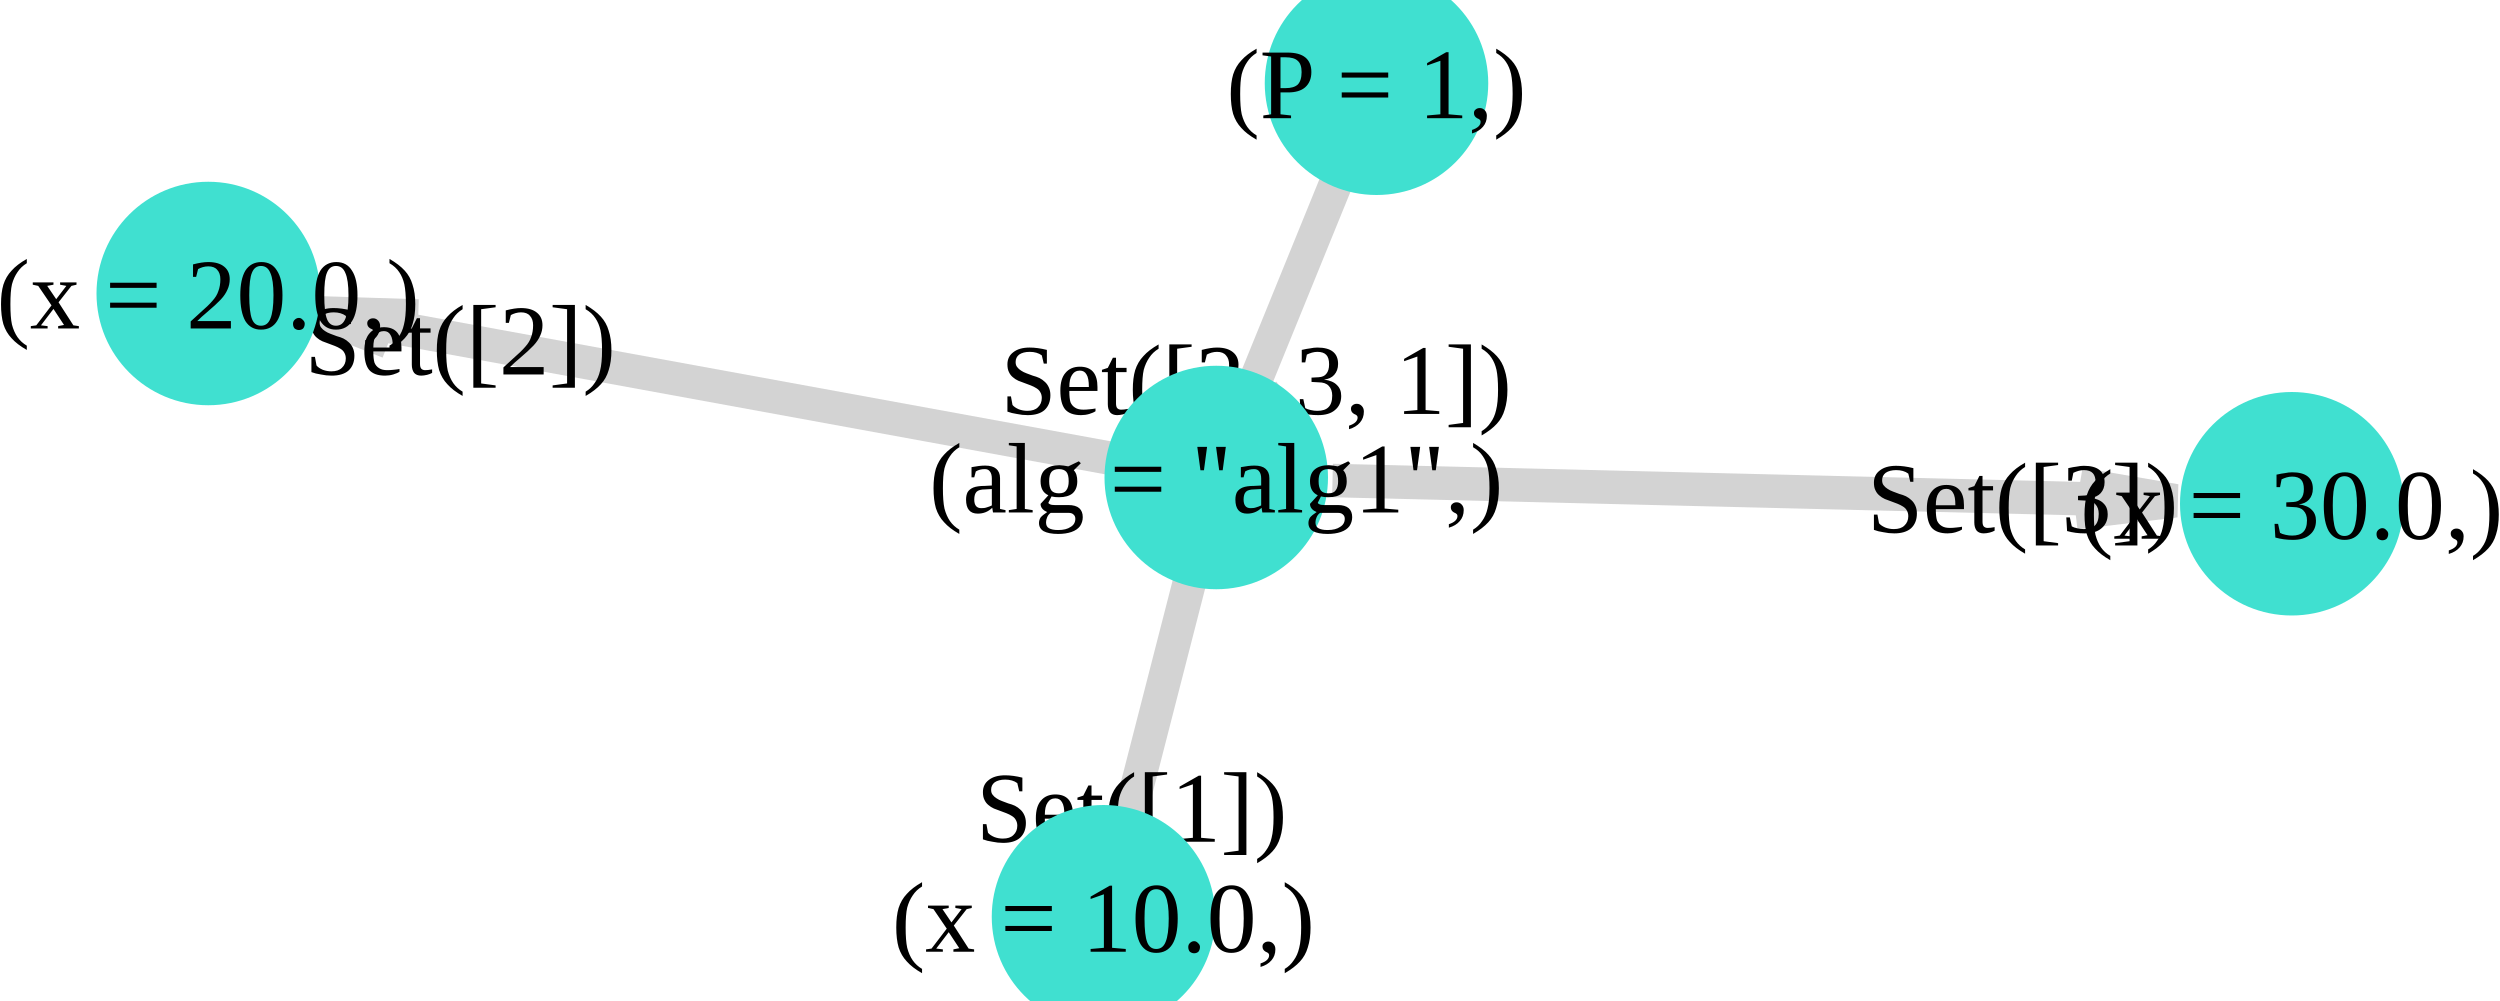
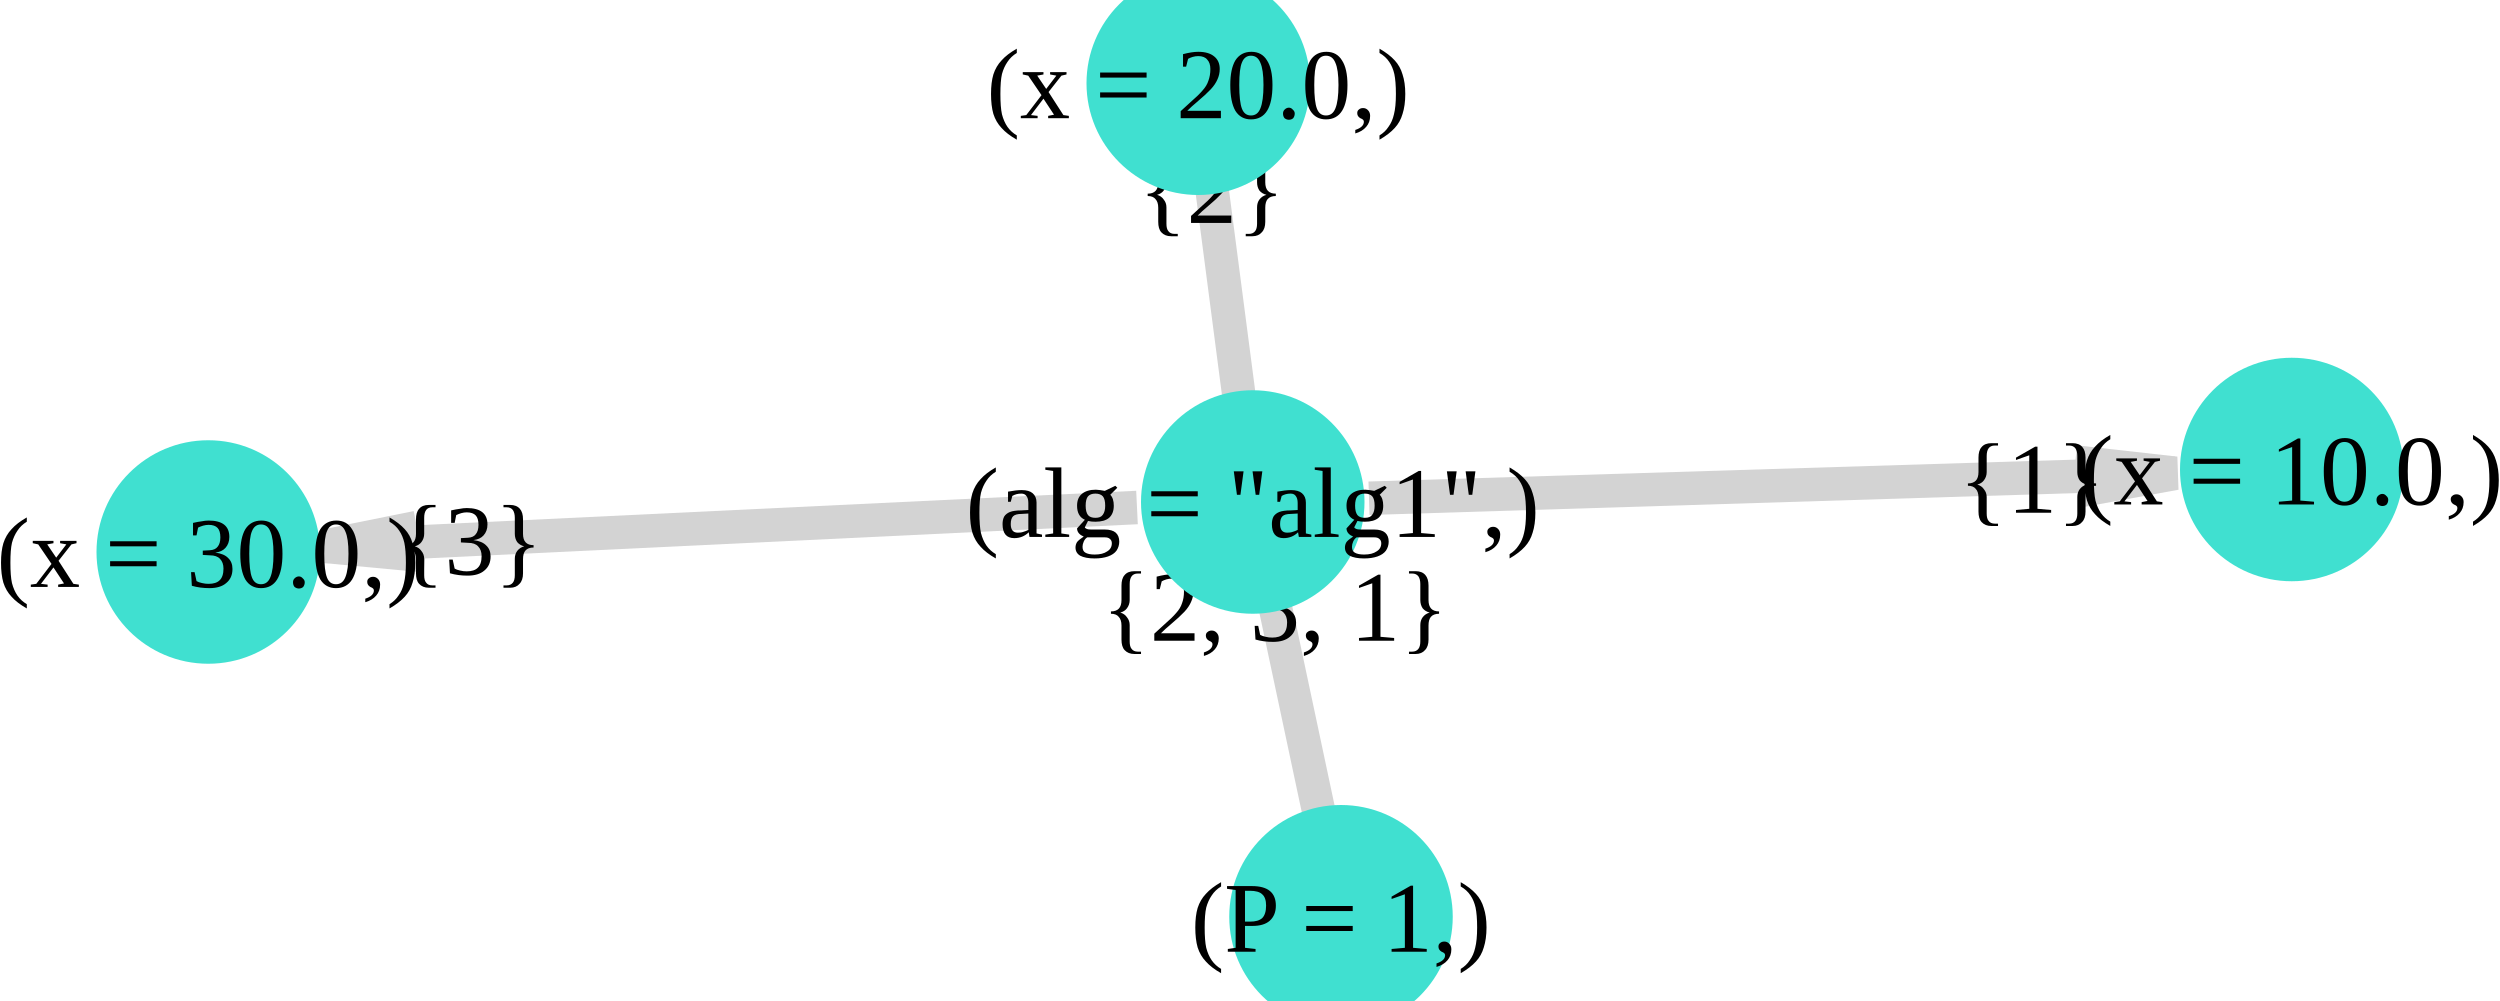
<svg xmlns="http://www.w3.org/2000/svg" version="1.2" width="100mm" height="40mm" viewBox="0 0 100 40" stroke="none" fill="#000000" stroke-width="0.3" font-size="3.88">
  <defs>
    <marker id="arrow" markerWidth="15" markerHeight="7" refX="5" refY="3.5" orient="auto" markerUnits="strokeWidth">
      <path d="M0,0 L15,3.5 L0,7 z" stroke="context-stroke" fill="context-stroke" />
    </marker>
  </defs>
  <g stroke-width="1.34" fill="#000000" fill-opacity="0.000" stroke="#D3D3D3" id="img-834f77c0-1">
-     <g transform="translate(51.85,11.22)">
-       <path fill="none" d="M2.46,-6.04 L -2.46 6.04" class="primitive" />
+     <g transform="translate(51.88,28.37)">
+       <path fill="none" d="M1.37,6.44 L -1.37 -6.44" class="primitive" />
    </g>
-     <g transform="translate(46.4,27.88)">
-       <path fill="none" d="M1.78,-6.93 L -1.78 6.93" class="primitive" />
+     <g transform="translate(70.89,19.43)">
+       <path fill="none" d="M-16.13,0.5 L 16.13 -0.5" class="primitive" />
    </g>
-     <g transform="translate(28.49,15.42)">
-       <path fill="none" d="M15.92,2.91 L -15.92 -2.91" class="primitive" />
+     <g transform="translate(49.02,11.71)">
+       <path fill="none" d="M0.85,6.51 L -0.85 -6.51" class="primitive" />
    </g>
-     <g transform="translate(70.16,19.63)">
-       <path fill="none" d="M-16.86,-0.41 L 16.86 0.41" class="primitive" />
+     <g transform="translate(29.22,21.08)">
+       <path fill="none" d="M16.26,-0.78 L -16.26 0.78" class="primitive" />
    </g>
  </g>
  <g stroke-width="1.34" stroke="#D3D3D3" id="img-834f77c0-2">
-     <g transform="translate(49.82,16.23)">
-       <path fill="none" d="M1.62,-0.42 L -0.42 1.03 -1.2 -0.61" class="primitive" />
+     <g transform="translate(50.73,22.98)">
+       <path fill="none" d="M-1.31,0.57 L -0.22 -1.04 1.53 0.47" class="primitive" />
    </g>
-     <g transform="translate(44.88,33.77)">
-       <path fill="none" d="M1.55,-0.46 L -0.27 1.04 -1.28 -0.58" class="primitive" />
+     <g transform="translate(84.42,19.01)">
+       <path fill="none" d="M-1.41,-0.53 L 2.6 -0.08 -1.19 0.61" class="primitive" />
    </g>
-     <g transform="translate(14.95,12.94)">
-       <path fill="none" d="M0.6,0.74 L -2.37 -0.43 1.78 -0.3" class="primitive" />
+     <g transform="translate(48.3,6.24)">
+       <path fill="none" d="M-1.36,0.55 L -0.14 -1.04 1.49 0.49" class="primitive" />
    </g>
-     <g transform="translate(84.41,19.97)">
-       <path fill="none" d="M-1.22,-0.6 L 2.61 0.06 -1.39 0.54" class="primitive" />
+     <g transform="translate(15.55,21.73)">
+       <path fill="none" d="M1.46,0.5 L -2.59 0.12 1.13 -0.63" class="primitive" />
    </g>
  </g>
  <g font-size="4" stroke="#000000" stroke-opacity="0.000" fill="#000000" id="img-834f77c0-3">
-     <g transform="translate(50.25,15.16)">
+     <g transform="translate(51,24.23)">
      <g class="primitive">
-         <text text-anchor="middle" dy="0.35em">Set([2, 3, 1])</text>
+         <text text-anchor="middle" dy="0.35em">{2, 3, 1}</text>
      </g>
    </g>
-     <g transform="translate(45.27,32.27)">
+     <g transform="translate(81.28,19.11)">
      <g class="primitive">
-         <text text-anchor="middle" dy="0.35em">Set([1])</text>
+         <text text-anchor="middle" dy="0.35em">{1}</text>
      </g>
    </g>
-     <g transform="translate(18.41,13.58)">
+     <g transform="translate(48.47,7.52)">
      <g class="primitive">
-         <text text-anchor="middle" dy="0.35em">Set([2])</text>
+         <text text-anchor="middle" dy="0.35em">{2}</text>
      </g>
    </g>
-     <g transform="translate(80.91,19.89)">
+     <g transform="translate(18.78,21.58)">
      <g class="primitive">
-         <text text-anchor="middle" dy="0.35em">Set([3])</text>
+         <text text-anchor="middle" dy="0.35em">{3}</text>
      </g>
    </g>
  </g>
  <g stroke-width="0" stroke="#000000" stroke-opacity="0.000" fill="#40E0D0" id="img-834f77c0-4">
-     <g transform="translate(55.06,3.33)">
+     <g transform="translate(53.64,36.67)">
      <circle cx="0" cy="0" r="4.47" class="primitive" />
    </g>
-     <g transform="translate(48.65,19.1)">
+     <g transform="translate(50.11,20.08)">
      <circle cx="0" cy="0" r="4.47" class="primitive" />
    </g>
-     <g transform="translate(44.14,36.67)">
+     <g transform="translate(91.67,18.78)">
      <circle cx="0" cy="0" r="4.47" class="primitive" />
    </g>
-     <g transform="translate(8.33,11.74)">
+     <g transform="translate(47.93,3.33)">
      <circle cx="0" cy="0" r="4.47" class="primitive" />
    </g>
-     <g transform="translate(91.67,20.15)">
+     <g transform="translate(8.33,22.08)">
      <circle cx="0" cy="0" r="4.47" class="primitive" />
    </g>
  </g>
  <g font-size="4" stroke="#000000" stroke-opacity="0.000" fill="#000000" id="img-834f77c0-5">
-     <g transform="translate(55.06,3.33)">
+     <g transform="translate(53.64,36.67)">
      <g class="primitive">
        <text text-anchor="middle" dy="0.35em">(P = 1,)</text>
      </g>
    </g>
-     <g transform="translate(48.65,19.1)">
+     <g transform="translate(50.11,20.08)">
      <g class="primitive">
        <text text-anchor="middle" dy="0.35em">(alg = "alg1",)</text>
      </g>
    </g>
-     <g transform="translate(44.14,36.67)">
+     <g transform="translate(91.67,18.78)">
      <g class="primitive">
        <text text-anchor="middle" dy="0.35em">(x = 10.0,)</text>
      </g>
    </g>
-     <g transform="translate(8.33,11.74)">
+     <g transform="translate(47.93,3.33)">
      <g class="primitive">
        <text text-anchor="middle" dy="0.35em">(x = 20.0,)</text>
      </g>
    </g>
-     <g transform="translate(91.67,20.15)">
+     <g transform="translate(8.33,22.08)">
      <g class="primitive">
        <text text-anchor="middle" dy="0.35em">(x = 30.0,)</text>
      </g>
    </g>
  </g>
</svg>
